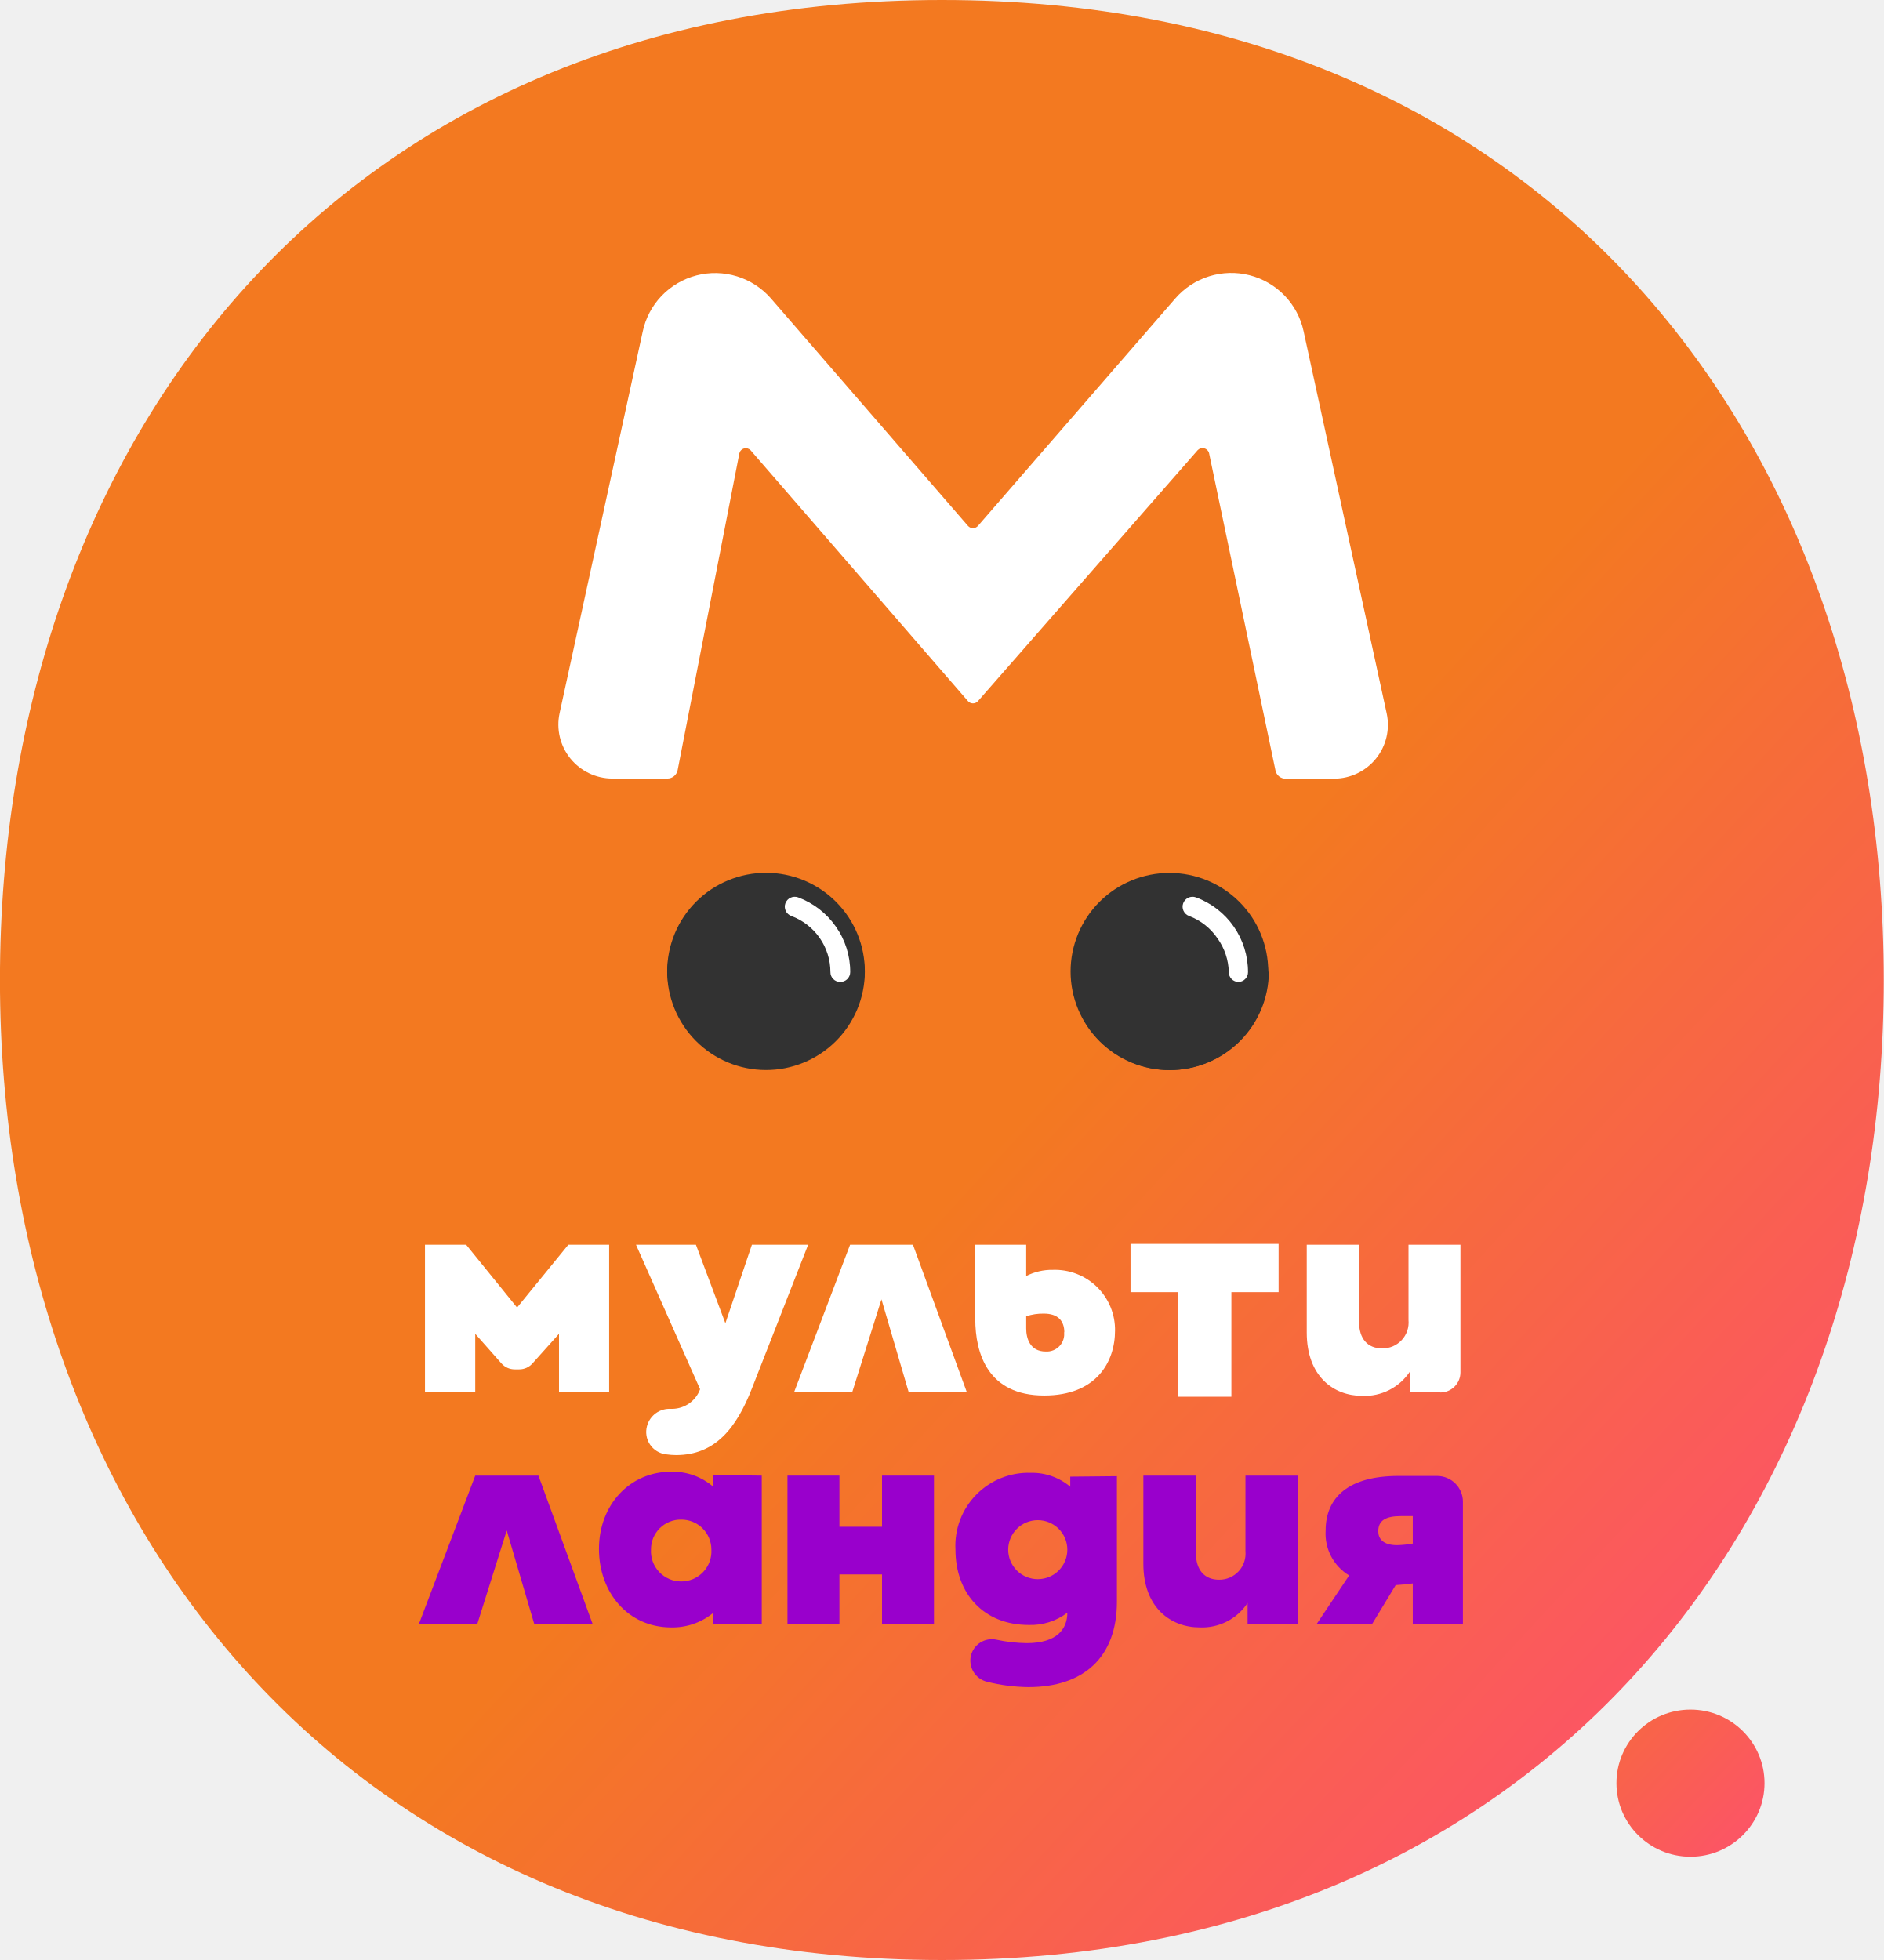
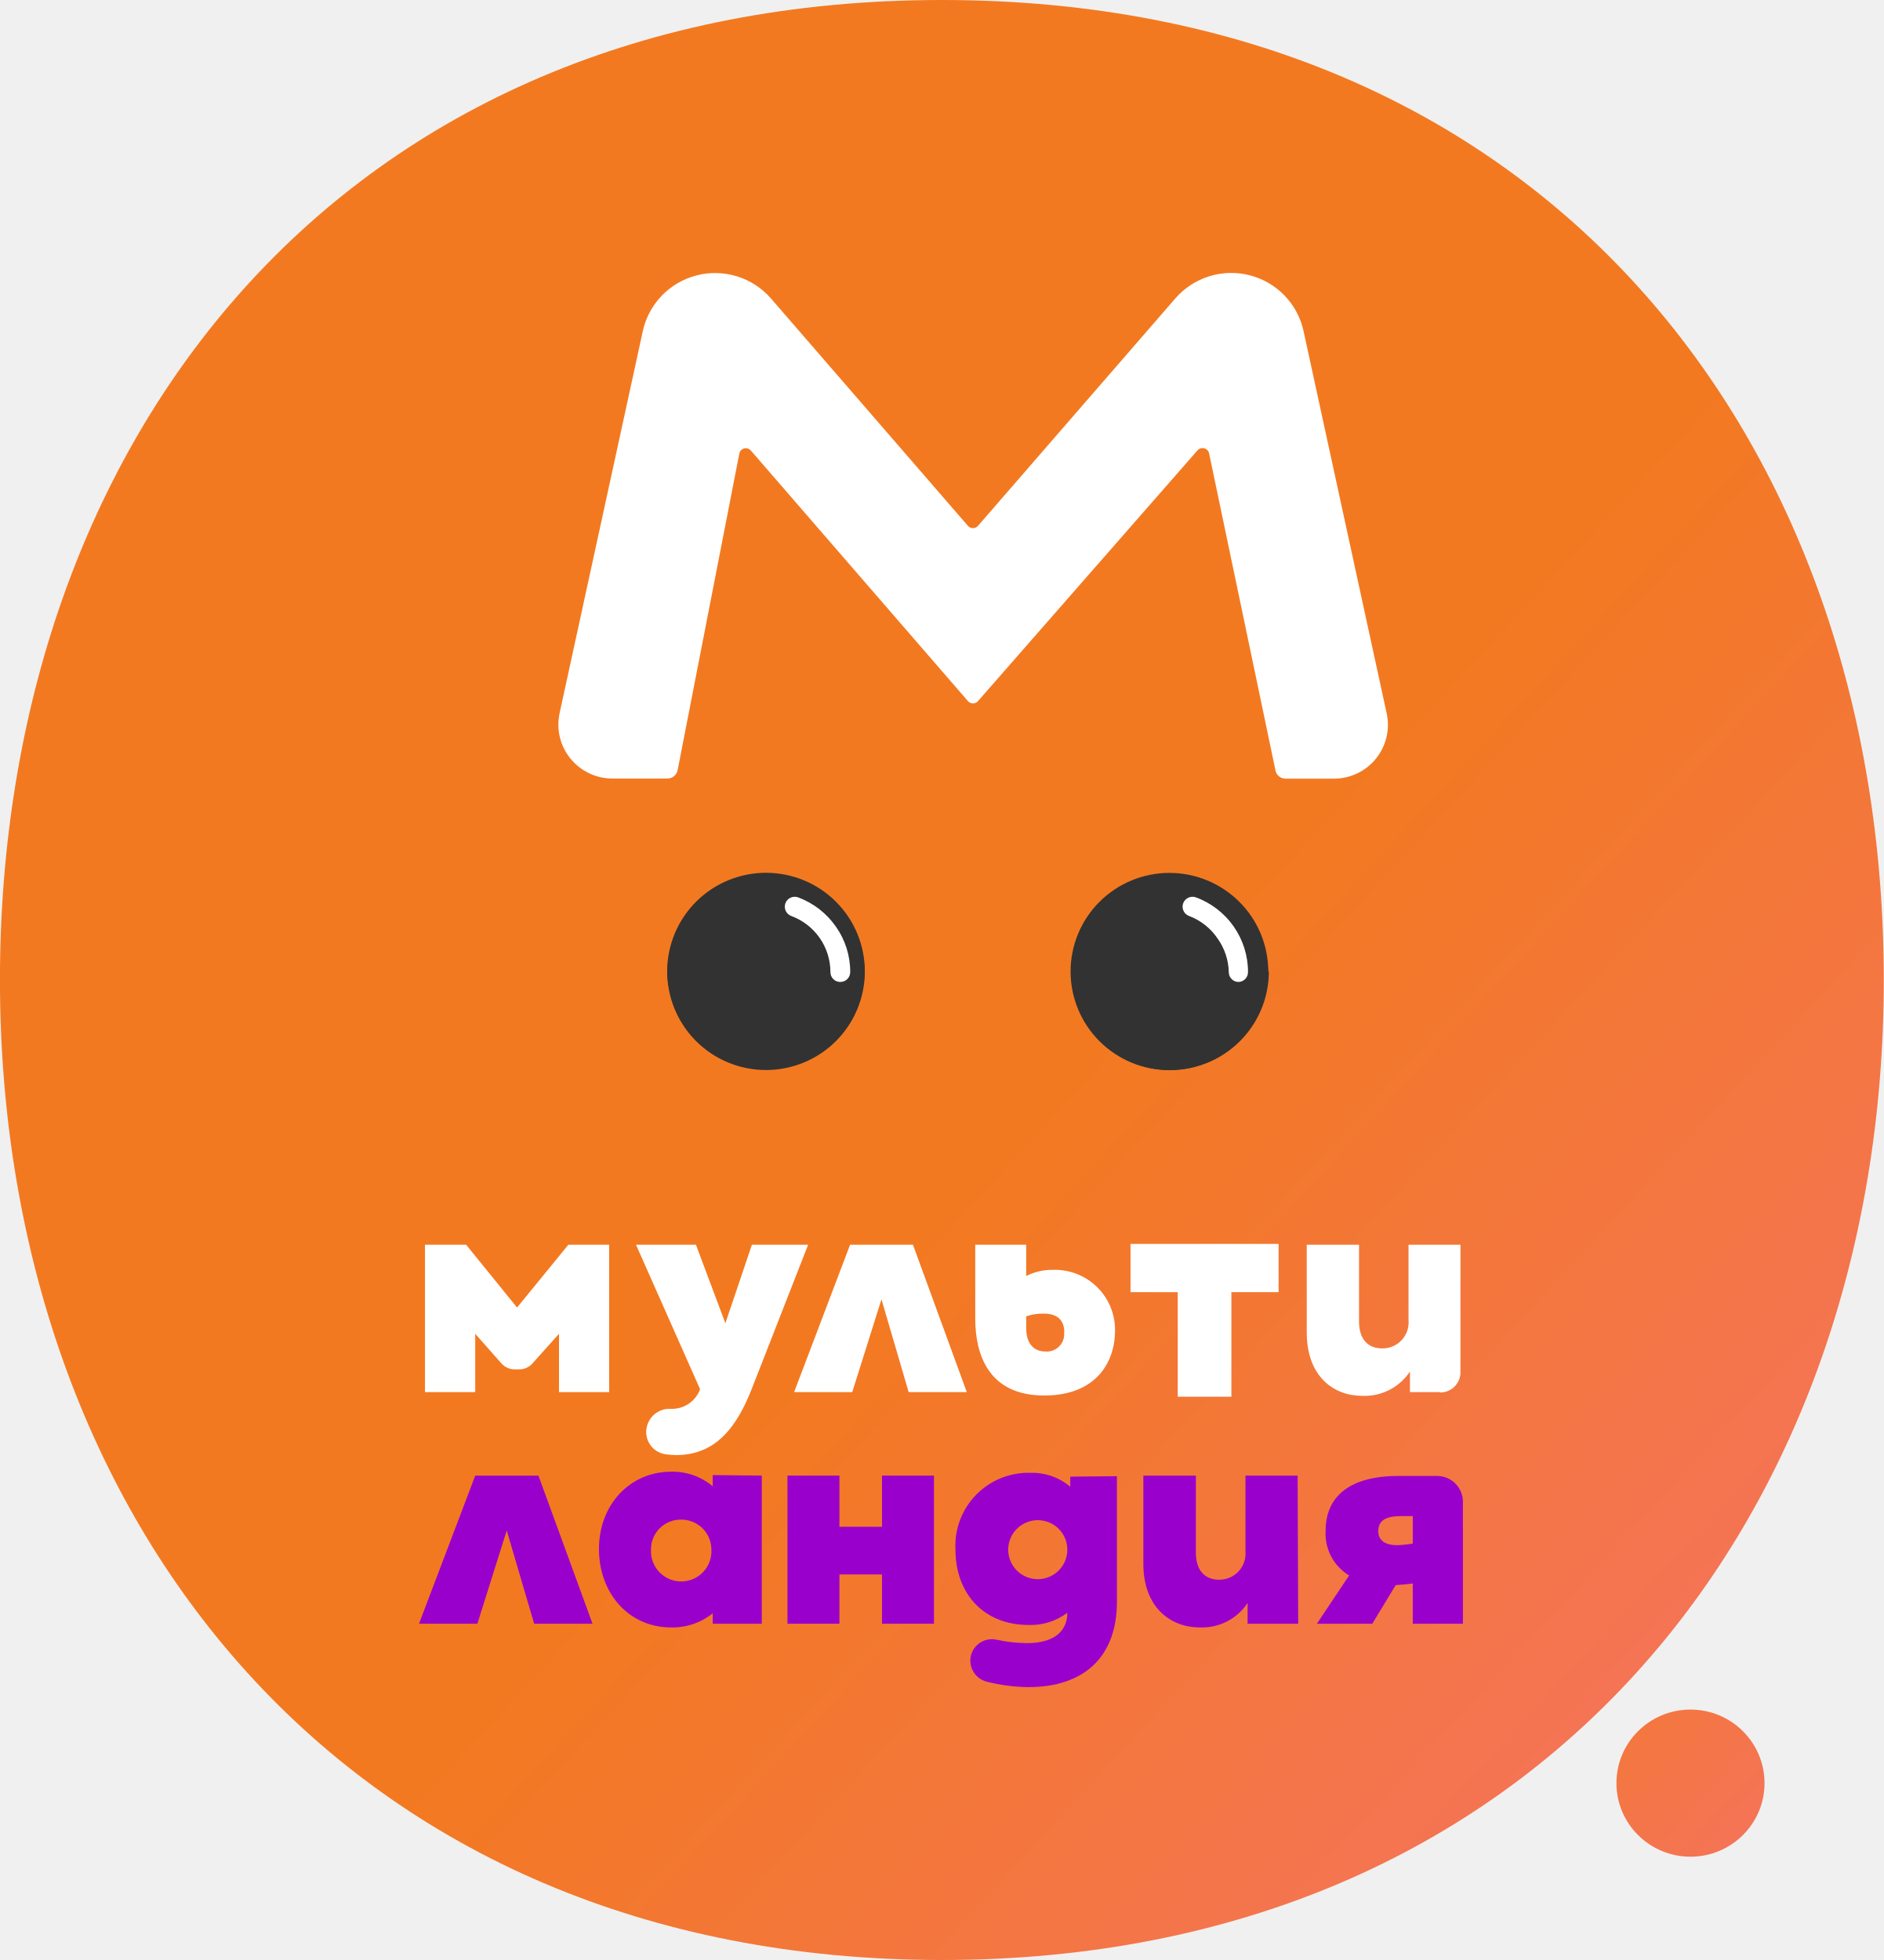
<svg xmlns="http://www.w3.org/2000/svg" width="173" height="180" viewBox="0 0 173 180" fill="none">
  <g clip-path="url(#clip0_1780_15630)">
    <path fill-rule="evenodd" clip-rule="evenodd" d="M86.497 0C141.735 0 172.996 40.304 172.996 89.999C172.996 139.697 141.202 180 86.497 180C31.791 180 -0.004 139.697 -0.004 89.999C-0.003 40.304 31.257 0 86.497 0Z" fill="url(#paint0_linear_1780_15630)" />
    <path fill-rule="evenodd" clip-rule="evenodd" d="M155.245 157.002C158.999 157.002 162.044 160.026 162.044 163.758C162.044 167.487 158.999 170.513 155.245 170.513C151.49 170.513 148.445 167.487 148.445 163.758C148.445 160.026 151.49 157.002 155.245 157.002Z" fill="url(#paint1_linear_1780_15630)" />
    <g clip-path="url(#clip1_1780_15630)">
      <path d="M79.412 89.22C79.333 86.872 78.342 84.647 76.65 83.014C74.957 81.382 72.695 80.469 70.341 80.469C67.987 80.469 65.725 81.382 64.032 83.014C62.339 84.647 61.349 86.872 61.27 89.22C61.349 91.568 62.339 93.793 64.032 95.426C65.725 97.059 67.987 97.972 70.341 97.972C72.695 97.972 74.957 97.059 76.65 95.426C78.342 93.793 79.333 91.568 79.412 89.22" fill="#323232" />
      <path d="M116.469 89.221C116.469 86.819 115.513 84.515 113.811 82.817C112.109 81.118 109.8 80.164 107.393 80.164C104.986 80.164 102.677 81.118 100.975 82.817C99.273 84.515 98.316 86.819 98.316 89.221C98.316 91.623 99.273 93.927 100.975 95.625C102.677 97.324 104.986 98.278 107.393 98.278C109.8 98.278 112.109 97.324 113.811 95.625C115.513 93.927 116.469 91.623 116.469 89.221" fill="#323232" />
      <path d="M79.422 89.242C79.431 86.84 78.482 84.533 76.786 82.829C75.09 81.125 72.784 80.162 70.377 80.154C67.97 80.146 65.658 81.093 63.95 82.785C62.242 84.478 61.278 86.778 61.27 89.18C61.261 91.582 62.21 93.889 63.906 95.594C65.603 97.298 67.908 98.26 70.315 98.268C72.722 98.276 75.034 97.33 76.742 95.637C78.45 93.945 79.414 91.644 79.422 89.242" fill="#323232" />
      <path d="M116.472 89.244C116.308 86.966 115.287 84.834 113.614 83.275C111.941 81.716 109.739 80.846 107.45 80.838C105.162 80.83 102.954 81.686 101.271 83.233C99.587 84.78 98.551 86.905 98.371 89.182C98.363 91.584 99.311 93.891 101.008 95.595C102.704 97.3 105.009 98.262 107.417 98.27C109.824 98.278 112.136 97.332 113.844 95.639C115.552 93.946 116.516 91.646 116.524 89.244" fill="#323232" />
      <path d="M61.26 71.499H56.221C55.482 71.496 54.753 71.328 54.088 71.007C53.422 70.687 52.837 70.223 52.373 69.649C51.91 69.074 51.582 68.404 51.411 67.687C51.241 66.969 51.233 66.223 51.388 65.502L59.019 30.47C59.277 29.233 59.877 28.094 60.749 27.179C61.622 26.265 62.734 25.611 63.959 25.293C65.183 24.975 66.473 25.005 67.682 25.379C68.891 25.753 69.971 26.456 70.801 27.41L88.892 48.295C88.949 48.361 89.019 48.413 89.099 48.449C89.178 48.485 89.264 48.504 89.351 48.504C89.438 48.504 89.524 48.485 89.603 48.449C89.683 48.413 89.753 48.361 89.811 48.295L107.932 27.41C108.759 26.456 109.835 25.752 111.04 25.375C112.246 24.998 113.533 24.964 114.756 25.276C115.98 25.589 117.092 26.235 117.968 27.144C118.844 28.052 119.449 29.186 119.714 30.418L127.345 65.513C127.502 66.233 127.496 66.979 127.327 67.696C127.157 68.413 126.83 69.084 126.368 69.659C125.905 70.234 125.32 70.698 124.655 71.018C123.99 71.338 123.261 71.506 122.523 71.509H118.072C117.852 71.514 117.638 71.441 117.466 71.303C117.294 71.166 117.176 70.972 117.133 70.757L111.03 41.598C111.001 41.494 110.944 41.401 110.867 41.326C110.79 41.251 110.695 41.197 110.591 41.17C110.486 41.143 110.377 41.143 110.273 41.171C110.169 41.199 110.074 41.254 109.998 41.33L89.811 64.389C89.753 64.455 89.683 64.508 89.603 64.544C89.524 64.58 89.438 64.598 89.351 64.598C89.264 64.598 89.178 64.58 89.099 64.544C89.019 64.508 88.949 64.455 88.892 64.389L68.932 41.35C68.856 41.272 68.76 41.215 68.655 41.185C68.55 41.156 68.438 41.155 68.333 41.184C68.227 41.212 68.131 41.269 68.055 41.347C67.978 41.425 67.925 41.523 67.899 41.629L62.23 70.726C62.187 70.944 62.07 71.139 61.899 71.28C61.727 71.421 61.513 71.498 61.291 71.499" fill="white" />
      <path d="M113.743 90.18C113.624 90.18 113.507 90.157 113.397 90.111C113.287 90.065 113.188 89.999 113.104 89.914C113.021 89.83 112.955 89.73 112.91 89.62C112.866 89.51 112.843 89.392 112.845 89.274C112.819 88.163 112.459 87.086 111.812 86.183C111.176 85.242 110.264 84.522 109.2 84.122C108.972 84.038 108.788 83.868 108.686 83.649C108.584 83.43 108.574 83.179 108.658 82.952C108.741 82.725 108.912 82.541 109.131 82.44C109.351 82.338 109.602 82.328 109.83 82.411C111.234 82.93 112.446 83.866 113.301 85.093C114.155 86.32 114.613 87.779 114.61 89.274C114.612 89.393 114.589 89.512 114.544 89.622C114.499 89.733 114.432 89.833 114.347 89.918C114.263 90.002 114.162 90.069 114.051 90.114C113.94 90.159 113.821 90.182 113.702 90.18" fill="white" />
      <path d="M77.171 90.18C77.051 90.182 76.932 90.159 76.821 90.114C76.71 90.069 76.61 90.002 76.525 89.918C76.44 89.833 76.373 89.733 76.328 89.622C76.283 89.512 76.26 89.393 76.262 89.274C76.261 88.152 75.916 87.057 75.274 86.136C74.631 85.215 73.722 84.513 72.668 84.122C72.556 84.081 72.453 84.017 72.365 83.936C72.276 83.855 72.205 83.758 72.155 83.649C72.104 83.54 72.076 83.423 72.071 83.303C72.066 83.184 72.085 83.065 72.126 82.952C72.168 82.84 72.231 82.737 72.312 82.649C72.393 82.561 72.491 82.49 72.6 82.44C72.709 82.389 72.827 82.361 72.946 82.356C73.066 82.351 73.186 82.37 73.298 82.411C74.698 82.933 75.904 83.867 76.757 85.09C77.623 86.314 78.085 87.776 78.079 89.274C78.079 89.393 78.056 89.511 78.01 89.621C77.964 89.731 77.897 89.831 77.813 89.915C77.729 89.999 77.629 90.066 77.518 90.111C77.408 90.157 77.29 90.18 77.171 90.18" fill="white" />
      <path d="M39.027 114.311H42.807L47.484 120.081L52.193 114.311H55.941V127.85H51.336V122.492L48.899 125.212C48.746 125.384 48.559 125.522 48.349 125.616C48.139 125.71 47.911 125.759 47.68 125.758H47.267C47.037 125.759 46.809 125.71 46.599 125.616C46.389 125.522 46.202 125.384 46.049 125.212L43.643 122.492V127.85H39.027V114.311Z" fill="white" />
      <path d="M74.215 114.311L69.052 127.51C67.638 131.136 65.686 133.63 62.082 133.63C61.768 133.627 61.454 133.603 61.143 133.558C60.849 133.52 60.567 133.419 60.316 133.263C60.064 133.107 59.85 132.899 59.686 132.653C59.523 132.406 59.414 132.128 59.368 131.836C59.322 131.544 59.339 131.246 59.418 130.961C59.546 130.486 59.835 130.069 60.236 129.781C60.637 129.494 61.125 129.354 61.618 129.385H61.742C62.3 129.377 62.842 129.201 63.298 128.879C63.753 128.557 64.1 128.105 64.292 127.582L58.406 114.311H63.91L66.615 121.523L69.052 114.311H74.215Z" fill="white" />
      <path d="M78.068 114.311H83.84L88.786 127.85H83.448L80.949 119.328L78.264 127.85H72.926L78.068 114.311Z" fill="white" />
      <path d="M97.741 122.368C97.741 121.276 97.131 120.637 95.861 120.637C95.311 120.626 94.762 120.709 94.24 120.884V121.997C94.24 122.904 94.581 124.12 96.037 124.12C96.27 124.133 96.504 124.096 96.722 124.009C96.939 123.923 97.135 123.79 97.296 123.621C97.456 123.451 97.577 123.248 97.65 123.026C97.724 122.804 97.748 122.569 97.72 122.337L97.741 122.368ZM102.398 122.193C102.398 125.068 100.694 128.159 95.892 128.159C90.729 128.159 89.562 124.315 89.562 121.121V114.311H94.24V117.185C94.993 116.8 95.83 116.605 96.677 116.619C97.427 116.592 98.174 116.718 98.873 116.989C99.573 117.26 100.209 117.67 100.745 118.194C101.28 118.719 101.702 119.347 101.987 120.039C102.271 120.732 102.411 121.475 102.398 122.224" fill="white" />
      <path d="M132.261 127.85H129.483V125.954C129.008 126.674 128.354 127.258 127.585 127.65C126.816 128.042 125.957 128.228 125.095 128.19C122.482 128.19 120.004 126.417 120.004 122.368V114.311H124.805V121.369C124.805 122.935 125.58 123.831 126.922 123.831C127.259 123.839 127.593 123.775 127.904 123.644C128.214 123.513 128.493 123.318 128.722 123.071C128.951 122.825 129.126 122.533 129.234 122.215C129.342 121.896 129.381 121.559 129.349 121.224V114.311H134.119V126.036C134.119 126.278 134.072 126.518 133.979 126.742C133.886 126.966 133.75 127.169 133.578 127.34C133.406 127.512 133.203 127.647 132.978 127.74C132.754 127.833 132.514 127.88 132.271 127.88" fill="white" />
      <path d="M117.419 114.236H103.82V118.667H108.157V128.27H113.083V118.667H117.419V114.236Z" fill="white" />
      <path d="M43.643 135.516H49.447L54.413 149.116H49.054L46.535 140.554L43.84 149.116H38.48L43.643 135.516Z" fill="#9900CC" />
      <path d="M65.33 142.296C65.328 141.933 65.255 141.574 65.114 141.24C64.973 140.905 64.767 140.602 64.508 140.347C64.249 140.092 63.941 139.891 63.604 139.755C63.267 139.619 62.906 139.552 62.542 139.556C62.179 139.551 61.82 139.619 61.484 139.756C61.149 139.892 60.843 140.093 60.587 140.349C60.33 140.604 60.127 140.907 59.989 141.242C59.852 141.576 59.782 141.935 59.785 142.296C59.762 142.674 59.816 143.052 59.945 143.408C60.074 143.763 60.275 144.089 60.534 144.365C60.794 144.64 61.107 144.859 61.455 145.01C61.803 145.16 62.178 145.237 62.557 145.237C62.936 145.237 63.311 145.16 63.659 145.01C64.007 144.859 64.321 144.64 64.58 144.365C64.84 144.089 65.04 143.763 65.169 143.408C65.298 143.052 65.353 142.674 65.33 142.296V142.296ZM69.956 135.517V149.117H65.454V148.159C64.373 149.028 63.02 149.488 61.633 149.457C57.699 149.457 55.004 146.274 55.004 142.245C55.004 138.216 57.823 135.156 61.633 135.156C63.028 135.123 64.386 135.599 65.454 136.495V135.465L69.956 135.517Z" fill="#9900CC" />
      <path d="M85.771 135.516V149.116H81V144.593H77.087V149.116H72.316V135.516H77.087V140.214H81V135.516H85.771Z" fill="#9900CC" />
      <path d="M98.018 142.317C98.018 141.599 97.732 140.909 97.223 140.401C96.713 139.893 96.022 139.607 95.302 139.607C94.582 139.607 93.891 139.893 93.382 140.401C92.873 140.909 92.587 141.599 92.587 142.317C92.587 142.673 92.657 143.026 92.793 143.354C92.93 143.683 93.13 143.982 93.382 144.234C93.634 144.485 93.933 144.685 94.263 144.821C94.593 144.957 94.946 145.027 95.302 145.027C95.659 145.027 96.012 144.957 96.341 144.821C96.671 144.685 96.97 144.485 97.223 144.234C97.475 143.982 97.675 143.683 97.811 143.354C97.948 143.026 98.018 142.673 98.018 142.317V142.317ZM102.572 135.568V147.088C102.572 152.24 99.474 154.939 94.445 154.939C93.16 154.925 91.881 154.759 90.635 154.445C90.379 154.382 90.138 154.27 89.926 154.114C89.714 153.958 89.535 153.762 89.399 153.537C89.263 153.313 89.172 153.063 89.133 152.803C89.093 152.543 89.105 152.278 89.169 152.023C89.296 151.531 89.608 151.107 90.041 150.838C90.474 150.569 90.993 150.477 91.492 150.581C92.415 150.783 93.356 150.89 94.301 150.9C97.058 150.9 98.018 149.602 98.018 148.108C96.999 148.88 95.744 149.277 94.466 149.231C90.335 149.231 87.744 146.346 87.744 142.307C87.695 141.381 87.839 140.455 88.167 139.587C88.496 138.719 89.001 137.929 89.651 137.267C90.302 136.604 91.083 136.084 91.945 135.738C92.808 135.393 93.733 135.229 94.662 135.259C95.986 135.23 97.275 135.684 98.286 136.537V135.61L102.572 135.568Z" fill="#9900CC" />
      <path d="M119.219 149.116H114.572V147.21C114.096 147.935 113.439 148.523 112.666 148.916C111.893 149.31 111.03 149.496 110.163 149.456C107.55 149.456 105 147.674 105 143.614V135.516H109.822V142.605C109.822 144.171 110.607 145.077 111.949 145.077C112.286 145.082 112.62 145.015 112.929 144.883C113.239 144.75 113.517 144.554 113.746 144.307C113.975 144.061 114.149 143.769 114.257 143.451C114.366 143.132 114.406 142.795 114.376 142.46V135.516H119.167L119.219 149.116Z" fill="#9900CC" />
      <path d="M129.742 141.75V139.236H128.637C127.274 139.236 126.572 139.627 126.572 140.627C126.572 141.265 126.964 141.904 128.306 141.904C128.798 141.891 129.289 141.839 129.773 141.75H129.742ZM134.378 149.117H129.742V145.418C129.225 145.49 128.709 145.541 128.172 145.572L126.024 149.117H120.934L123.897 144.686C123.195 144.261 122.622 143.652 122.242 142.926C121.862 142.199 121.688 141.383 121.739 140.565C121.739 137.474 123.897 135.547 128.42 135.547H131.982C132.609 135.55 133.208 135.799 133.651 136.241C134.094 136.683 134.344 137.281 134.347 137.906L134.378 149.117Z" fill="#9900CC" />
    </g>
  </g>
  <defs>
    <linearGradient id="paint0_linear_1780_15630" x1="154.437" y1="154.007" x2="96.076" y2="100.006" gradientUnits="userSpaceOnUse">
-       <stop stop-color="#FC5565" />
+       <stop stop-color="#f47456" />
      <stop offset="1" stop-color="#F37920" />
    </linearGradient>
    <linearGradient id="paint1_linear_1780_15630" x1="160.297" y1="168.365" x2="136.853" y2="146.116" gradientUnits="userSpaceOnUse">
-       <stop stop-color="#FC5565" />
+       <stop stop-color="#f47456" />
      <stop offset="1" stop-color="#F37920" />
    </linearGradient>
    <clipPath id="clip0_1780_15630">
      <rect width="173" height="180" fill="white" />
    </clipPath>
    <clipPath id="clip1_1780_15630">
      <rect width="95.865" height="129.878" fill="white" transform="translate(38.4805 25.0605)" />
    </clipPath>
  </defs>
</svg>
